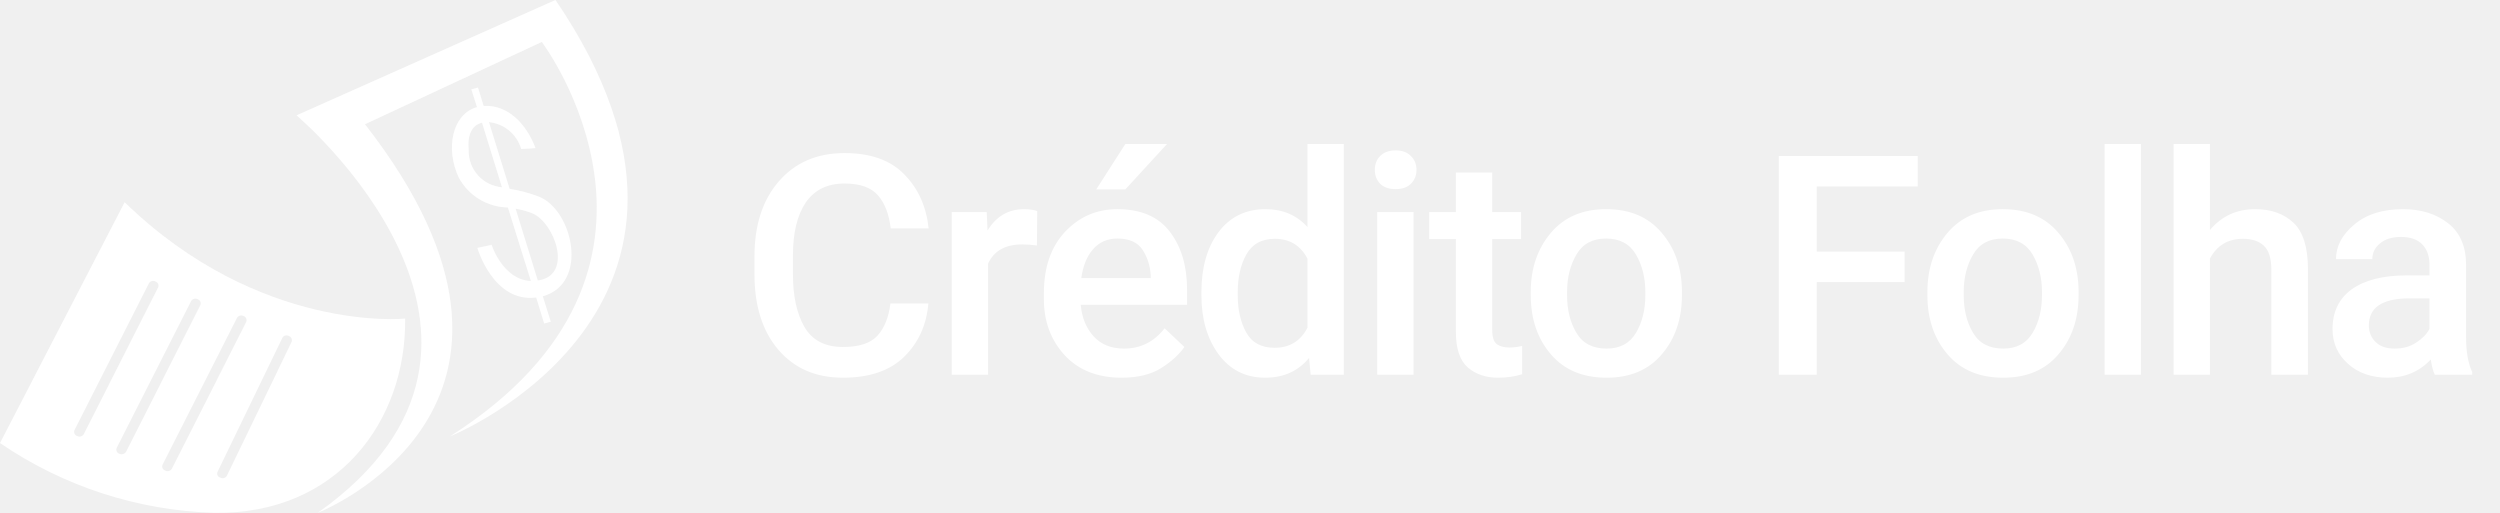
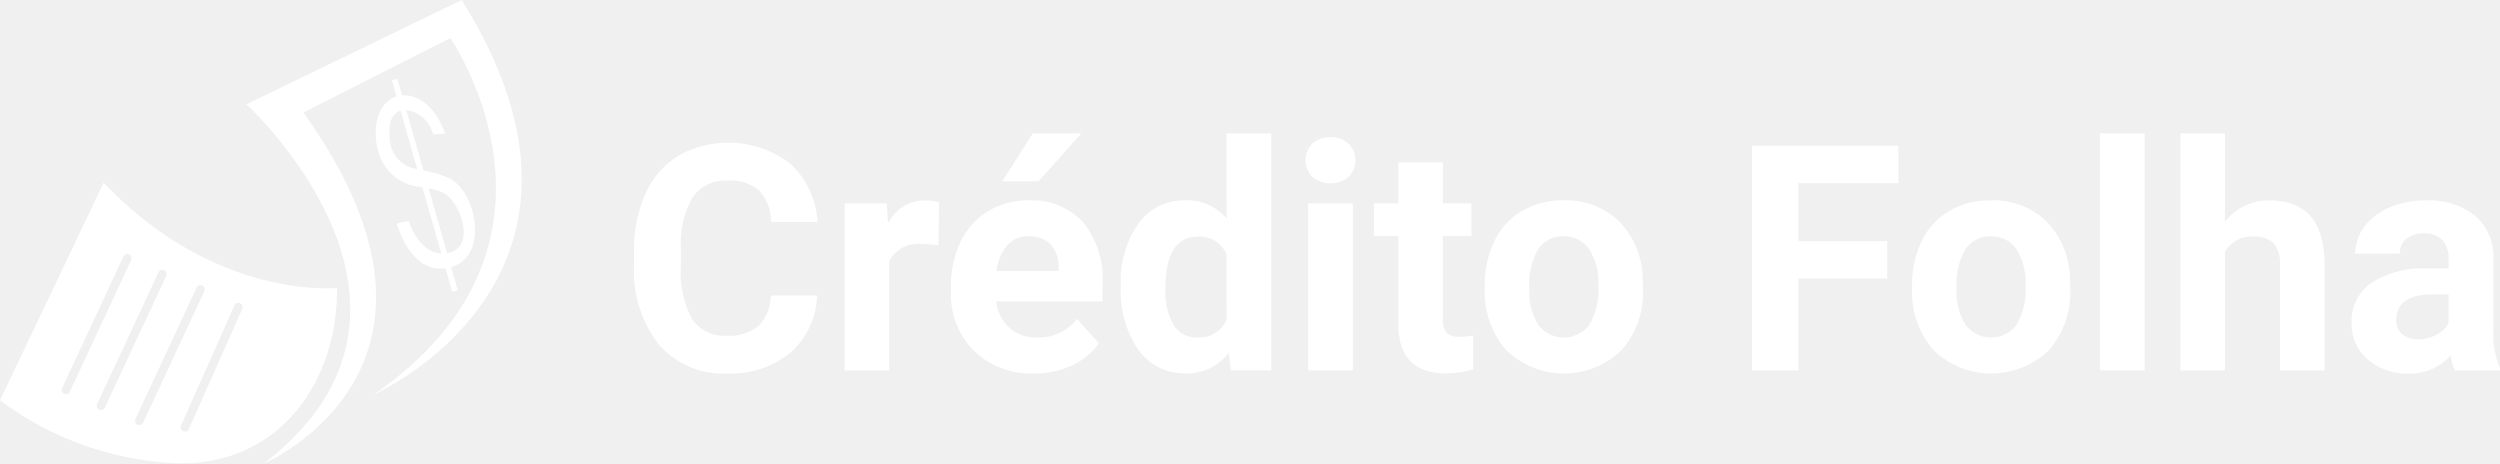
- <svg xmlns="http://www.w3.org/2000/svg" width="146.245" height="30" viewBox="0 0 146.245 30">
-   <g id="Group_32" data-name="Group 32" transform="translate(-309.974 10)">
-     <g id="Group_10" data-name="Group 10" transform="translate(309.974 -10)">
-       <path id="Path_321" data-name="Path 321" d="M18.392,66.1,11.1,80.186a23.454,23.454,0,0,0,12.5,4.081c7.234.125,11.278-5.37,11.2-11.366C34.823,72.919,26.267,73.761,18.392,66.1ZM15.611,79.774a.255.255,0,0,1-.156-.34l4.356-8.591a.291.291,0,0,1,.389-.107.255.255,0,0,1,.156.34L16,79.667A.291.291,0,0,1,15.611,79.774Zm2.47,1.038a.255.255,0,0,1-.156-.34l4.356-8.591a.291.291,0,0,1,.389-.107.255.255,0,0,1,.156.34L18.47,80.705A.309.309,0,0,1,18.081,80.813Zm3.072.877a.291.291,0,0,1-.389.107.255.255,0,0,1-.156-.34l4.356-8.591a.291.291,0,0,1,.389-.107.255.255,0,0,1,.156.34Zm7.02-7.446-3.811,7.875a.28.28,0,0,1-.369.09.243.243,0,0,1-.175-.322l3.811-7.875A.28.28,0,0,1,28,73.922.273.273,0,0,1,28.173,74.244Z" transform="translate(-11.1 -54.269)" fill="#fff" />
-       <path id="Path_322" data-name="Path 322" d="M115.448,0,100.3,6.748s15.576,13.1,1.244,23.25c0,0,15.692-6.139,2.761-22.731l10.345-4.815s10.034,13.281-5.367,23.071C109.284,25.541,127.737,18.06,115.448,0Z" transform="translate(-82.955)" fill="#fff" />
-       <path id="Path_323" data-name="Path 323" d="M152.162,34.99a8.7,8.7,0,0,0-1.731-.465l-1.206-3.9a2.2,2.2,0,0,1,1.886,1.575l.836-.054s-.758-2.327-2.742-2.47h-.292l-.331-1.074-.389.107.331,1.038c-1.439.394-1.867,2.416-1.069,4.117a3.325,3.325,0,0,0,2.878,1.754l1.342,4.3c-1.653-.072-2.295-2.112-2.295-2.112l-.836.179s.933,3.222,3.442,2.9l.467,1.521.389-.107-.467-1.486C155.1,40.055,154.126,35.777,152.162,34.99Zm-4.122-2.721c-.1-.984.253-1.486.778-1.611l1.167,3.777A2.125,2.125,0,0,1,148.039,32.269Zm4.122,7.607a.157.157,0,0,0-.078.018l-1.3-4.206a5.048,5.048,0,0,1,.972.268C153.037,36.475,154.165,39.518,152.162,39.876Z" transform="translate(-120.621 -23.481)" fill="#fff" />
-       <path id="Path_324" data-name="Path 324" d="M26.045,66.1,20.6,76.606c.856.072,2.178.161,3.831.2l3.014-5.96a.291.291,0,0,1,.389-.107.255.255,0,0,1,.156.34l-2.9,5.728c.739,0,1.517,0,2.333-.036l2.489-4.9a.291.291,0,0,1,.389-.107.255.255,0,0,1,.156.34L28.106,76.75c.836-.036,1.711-.09,2.606-.179L32.6,72.848a.291.291,0,0,1,.389-.107.255.255,0,0,1,.156.34L31.412,76.5c.914-.09,1.867-.215,2.82-.376l1.031-2.112a.28.28,0,0,1,.369-.089.243.243,0,0,1,.175.322l-.856,1.772a37.025,37.025,0,0,0,7.467-2.13,8.019,8.019,0,0,0,.019-.967C42.476,72.919,33.92,73.761,26.045,66.1Z" transform="translate(-18.753 -54.269)" fill="#fff" opacity="0.15" />
-       <path id="Path_325" data-name="Path 325" d="M115.448,0,100.3,6.748s6.748,5.674,7.273,12.457c.622-.268,1.225-.573,1.808-.895-.233-3.007-1.653-6.658-5.075-11.043l10.345-4.815a18.136,18.136,0,0,1,3.111,8.09,20.525,20.525,0,0,0,1.4-2.81A25.6,25.6,0,0,0,115.448,0Z" transform="translate(-82.955)" fill="#fff" opacity="0.15" />
-       <g id="Group_5" data-name="Group 5" transform="translate(26.438 5.119)" opacity="0.15">
-         <path id="Path_326" data-name="Path 326" d="M155.536,79.9l-.836.179a5.452,5.452,0,0,0,1.264,2.13c.272-.2.525-.394.778-.591A3.747,3.747,0,0,1,155.536,79.9Z" transform="translate(-153.214 -70.718)" fill="#fff" />
-         <path id="Path_327" data-name="Path 327" d="M152.162,34.99a8.7,8.7,0,0,0-1.731-.465l-1.206-3.9a2.2,2.2,0,0,1,1.886,1.575l.836-.054s-.758-2.327-2.742-2.47h-.292l-.331-1.074-.389.107.331,1.038c-1.439.394-1.867,2.416-1.069,4.117a3.325,3.325,0,0,0,2.878,1.754l1.011,3.258c.117-.089.214-.2.331-.286l-.894-2.9a5.048,5.048,0,0,1,.972.268,2.624,2.624,0,0,1,1.206,1.36c.233-.251.447-.5.661-.752A3,3,0,0,0,152.162,34.99Zm-4.122-2.721c-.1-.984.253-1.486.778-1.611l1.167,3.777A2.125,2.125,0,0,1,148.039,32.269Z" transform="translate(-147.059 -28.6)" fill="#fff" />
-       </g>
-     </g>
-     <text id="Crédito_Folha" data-name="Crédito Folha" transform="translate(353.219 11.923)" fill="#fff" font-size="18" font-family="Roboto-Medium, Roboto" font-weight="500" letter-spacing="-0.023em">
-       <tspan x="0" y="0">Crédito Folha</tspan>
-     </text>
+ <svg xmlns="http://www.w3.org/2000/svg" width="161.874" height="30" viewBox="0 0 161.874 30">
+   <g id="Grupo_826" data-name="Grupo 826" transform="translate(-26 -134)">
+     <path id="Caminho_842" data-name="Caminho 842" fill="#FFFFFF" d="M47.823,160.823s-7.868.839-15.111-6.814L26,168.1a20.542,20.542,0,0,0,11.51,4.082C44.17,172.3,47.884,166.808,47.823,160.823Zm-17.668,6.861a.264.264,0,0,1-.147-.342l4-8.589a.28.28,0,0,1,.5.235l-4,8.588A.265.265,0,0,1,30.155,167.684Zm2.272,1.024a.266.266,0,0,1-.147-.343l4-8.588a.28.28,0,0,1,.5.235l-4,8.588A.265.265,0,0,1,32.428,168.708Zm2.823.879a.28.28,0,0,1-.5-.235l4-8.588a.28.28,0,0,1,.5.235Zm6.456-7.447-3.5,7.874a.284.284,0,0,1-.508-.225l3.5-7.875a.284.284,0,0,1,.508.226Z" transform="translate(0 -8.182)" />
+     <path id="Caminho_843" data-name="Caminho 843" fill="#FFFFFF" d="M53,140.753s14.323,13.1,1.146,23.247c0,0,14.445-6.14,2.536-22.715l9.515-4.819s9.229,13.277-4.931,23.065c0,0,16.984-7.483,5.668-25.531Z" transform="translate(-11.041)" />
+     <path id="Caminho_844" data-name="Caminho 844" fill="#FFFFFF" d="M67.52,147.881a3.1,3.1,0,0,0,2.656,1.761l1.228,4.3c-1.515-.076-2.12-2.119-2.12-2.119l-.767.177s.852,3.224,3.161,2.9l.433,1.518.354-.1-.426-1.493c2.515-.725,1.617-5.006-.2-5.8a8.147,8.147,0,0,0-1.59-.462l-1.116-3.908a2.1,2.1,0,0,1,1.744,1.582l.767-.061s-.706-2.333-2.517-2.471a1.806,1.806,0,0,0-.265,0l-.309-1.081-.353.1.3,1.043C67.182,144.163,66.783,146.192,67.52,147.881Zm3.959,2.1c1.182.537,2.21,3.576.368,3.929l-.067.01-1.2-4.2A4.266,4.266,0,0,1,71.48,149.983ZM68.766,144.7l1.076,3.772a2.056,2.056,0,0,1-1.785-2.153C67.963,145.335,68.3,144.837,68.766,144.7Z" transform="translate(-16.828 -3.527)" />
+     <path id="Caminho_845" data-name="Caminho 845" fill="#FFFFFF" d="M99.253,153.156a2.547,2.547,0,0,1,2.243-1.074,2.906,2.906,0,0,1,2.053.634,3.044,3.044,0,0,1,.784,2.043h3a5.536,5.536,0,0,0-1.779-3.787,6.605,6.605,0,0,0-7.248-.495,5.545,5.545,0,0,0-2.113,2.453,8.715,8.715,0,0,0-.739,3.7v.89a7.722,7.722,0,0,0,1.6,5.17,5.474,5.474,0,0,0,4.4,1.883,6.092,6.092,0,0,0,4.121-1.348,5.15,5.15,0,0,0,1.733-3.7h-3a2.862,2.862,0,0,1-.784,1.963,2.958,2.958,0,0,1-2.073.635,2.5,2.5,0,0,1-2.253-1.089,6.441,6.441,0,0,1-.715-3.447v-1.1A6.024,6.024,0,0,1,99.253,153.156Z" transform="translate(-28.399 -6.389)" />
+     <path id="Caminho_846" data-name="Caminho 846" fill="#FFFFFF" d="M121.328,157.434l-.08-1.289h-2.727v10.81h2.887v-7.073a2.115,2.115,0,0,1,2.148-1.108,7.851,7.851,0,0,1,1.039.079l.04-2.777a3.033,3.033,0,0,0-.9-.13A2.675,2.675,0,0,0,121.328,157.434Z" transform="translate(-37.831 -8.973)" />
+     <path id="Caminho_847" data-name="Caminho 847" fill="#FFFFFF" d="M135.211,155.945a5,5,0,0,0-2.632.695,4.614,4.614,0,0,0-1.783,1.978,6.527,6.527,0,0,0-.63,2.912v.279a5.182,5.182,0,0,0,1.494,3.886,5.3,5.3,0,0,0,3.871,1.459,5.768,5.768,0,0,0,2.457-.514,4.33,4.33,0,0,0,1.759-1.434l-1.419-1.588a3.117,3.117,0,0,1-2.607,1.209,2.552,2.552,0,0,1-1.783-.64,2.684,2.684,0,0,1-.844-1.7h6.883V161.31a5.685,5.685,0,0,0-1.274-3.966A4.486,4.486,0,0,0,135.211,155.945Zm1.928,4.576h-4.016a3.013,3.013,0,0,1,.685-1.666,1.8,1.8,0,0,1,1.393-.582,1.863,1.863,0,0,1,1.419.526,2.154,2.154,0,0,1,.52,1.491Z" transform="translate(-42.593 -8.973)" />
+     <path id="Caminho_848" data-name="Caminho 848" fill="#FFFFFF" d="M140.909,148.61h-3.147l-1.968,3.1h2.348Z" transform="translate(-44.894 -5.974)" />
+     <path id="Caminho_849" data-name="Caminho 849" fill="#FFFFFF" d="M155.617,154.124a3.312,3.312,0,0,0-2.608-1.179,3.68,3.68,0,0,0-3.1,1.5,6.516,6.516,0,0,0-1.134,4.027,6.721,6.721,0,0,0,1.154,4.181,3.667,3.667,0,0,0,3.062,1.5,3.4,3.4,0,0,0,2.777-1.348l.14,1.149h2.607V148.61h-2.9Zm0,6.572a1.933,1.933,0,0,1-1.889,1.131,1.725,1.725,0,0,1-1.538-.81,4.269,4.269,0,0,1-.53-2.332q0-3.391,2.088-3.392a1.905,1.905,0,0,1,1.868,1.131Z" transform="translate(-50.201 -5.974)" />
+     <path id="Caminho_850" data-name="Caminho 850" fill="#FFFFFF" d="M170.622,149.033a1.633,1.633,0,0,0-1.184.42,1.532,1.532,0,0,0,.01,2.148,1.852,1.852,0,0,0,2.348,0,1.527,1.527,0,0,0,0-2.148A1.636,1.636,0,0,0,170.622,149.033Z" transform="translate(-58.474 -6.147)" />
+     <rect id="Retângulo_1057" data-name="Retângulo 1057" fill="#FFFFFF" width="2.897" height="10.81" transform="translate(110.7 147.172)" />
+     <path id="Caminho_851" data-name="Caminho 851" fill="#FFFFFF" d="M181.2,162.817a1.288,1.288,0,0,1-.23-.859v-5.4h1.848v-2.118h-1.848v-2.657h-2.887v2.657h-1.578v2.118h1.578v5.825q.06,3.067,3.1,3.067a5.942,5.942,0,0,0,1.748-.26v-2.188a4.6,4.6,0,0,1-.849.07A1.154,1.154,0,0,1,181.2,162.817Z" transform="translate(-61.542 -7.273)" />
+     <path id="Caminho_852" data-name="Caminho 852" fill="#FFFFFF" d="M197.319,157.284a4.921,4.921,0,0,0-3.571-1.339,5.2,5.2,0,0,0-2.7.689,4.541,4.541,0,0,0-1.784,1.948,6.417,6.417,0,0,0-.619,2.867v.13a5.749,5.749,0,0,0,1.393,4.076,5.383,5.383,0,0,0,7.458,0,5.651,5.651,0,0,0,1.389-3.991l-.02-.739A5.376,5.376,0,0,0,197.319,157.284Zm-1.913,6.737a2.081,2.081,0,0,1-3.3-.009,4.043,4.043,0,0,1-.579-2.357,4.5,4.5,0,0,1,.579-2.556,1.885,1.885,0,0,1,1.639-.825,1.915,1.915,0,0,1,1.658.83,4,4,0,0,1,.59,2.341A4.413,4.413,0,0,1,195.406,164.021Z" transform="translate(-66.504 -8.973)" />
+     <path id="Caminho_853" data-name="Caminho 853" fill="#FFFFFF" d="M217.915,164.508h3v-5.944h5.754v-2.418h-5.754V152.39h6.474v-2.427h-9.471Z" transform="translate(-78.473 -6.527)" />
+     <path id="Caminho_854" data-name="Caminho 854" fill="#FFFFFF" d="M244.118,157.284a4.923,4.923,0,0,0-3.571-1.339,5.2,5.2,0,0,0-2.7.689,4.536,4.536,0,0,0-1.783,1.948,6.409,6.409,0,0,0-.619,2.867v.13a5.747,5.747,0,0,0,1.394,4.076,5.383,5.383,0,0,0,7.458,0,5.654,5.654,0,0,0,1.389-3.991l-.02-.739A5.378,5.378,0,0,0,244.118,157.284Zm-1.913,6.737a2.081,2.081,0,0,1-3.3-.009,4.039,4.039,0,0,1-.579-2.357,4.492,4.492,0,0,1,.579-2.556,1.884,1.884,0,0,1,1.639-.825,1.916,1.916,0,0,1,1.658.83,4,4,0,0,1,.589,2.341A4.418,4.418,0,0,1,242.2,164.021Z" transform="translate(-85.639 -8.973)" />
+     <rect id="Retângulo_1058" data-name="Retângulo 1058" fill="#FFFFFF" width="2.897" height="15.345" transform="translate(161.97 142.636)" />
+     <path id="Caminho_855" data-name="Caminho 855" fill="#FFFFFF" d="M270.607,152.946a3.6,3.6,0,0,0-2.888,1.379V148.61h-2.887v15.345h2.887v-7.683a1.966,1.966,0,0,1,1.838-.979,1.715,1.715,0,0,1,1.329.445,2.011,2.011,0,0,1,.4,1.374v6.843h2.887v-6.923Q274.123,152.946,270.607,152.946Z" transform="translate(-97.657 -5.974)" />
+     <path id="Caminho_856" data-name="Caminho 856" fill="#FFFFFF" d="M292.773,164.457v-4.685a3.512,3.512,0,0,0-1.174-2.822,4.718,4.718,0,0,0-3.172-1,5.966,5.966,0,0,0-2.377.455,3.832,3.832,0,0,0-1.638,1.254,2.9,2.9,0,0,0-.58,1.738h2.888a1.187,1.187,0,0,1,.414-.959,1.72,1.72,0,0,1,1.144-.349,1.512,1.512,0,0,1,1.214.449,1.783,1.783,0,0,1,.384,1.2v.619h-1.328a6.29,6.29,0,0,0-3.681.93,3.055,3.055,0,0,0-1.274,2.638,2.956,2.956,0,0,0,1.044,2.318,3.836,3.836,0,0,0,2.632.919A3.494,3.494,0,0,0,290,165.986a3.183,3.183,0,0,0,.29.969H293.2v-.17A5.168,5.168,0,0,1,292.773,164.457Zm-2.9-.56a1.867,1.867,0,0,1-.8.764,2.479,2.479,0,0,1-1.179.285,1.473,1.473,0,0,1-1.039-.349,1.156,1.156,0,0,1-.379-.89l.01-.17q.139-1.5,2.308-1.5h1.079Z" transform="translate(-105.328 -8.973)" />
  </g>
</svg>
